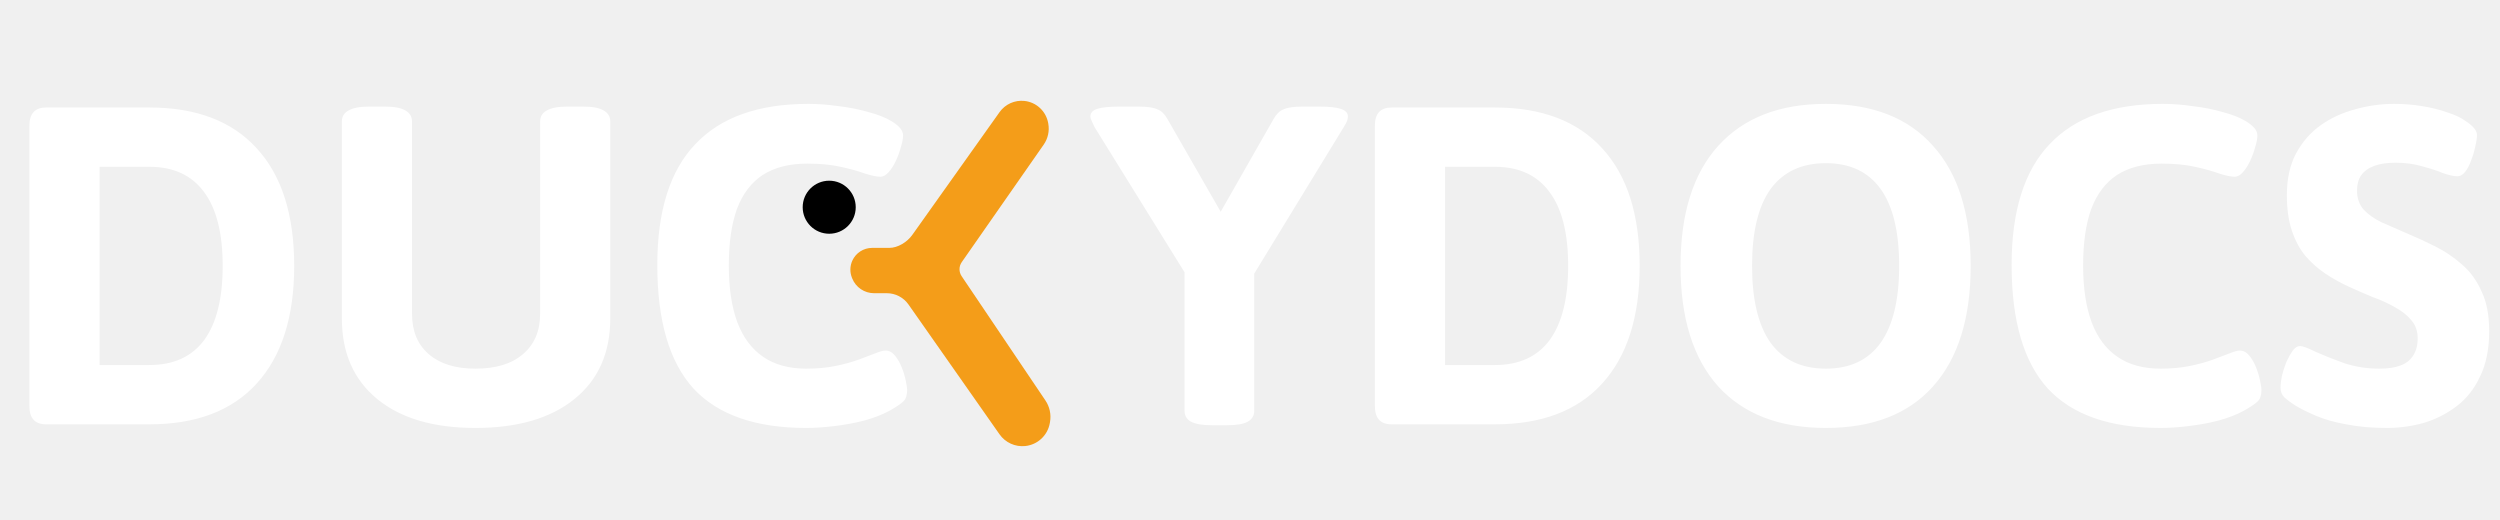
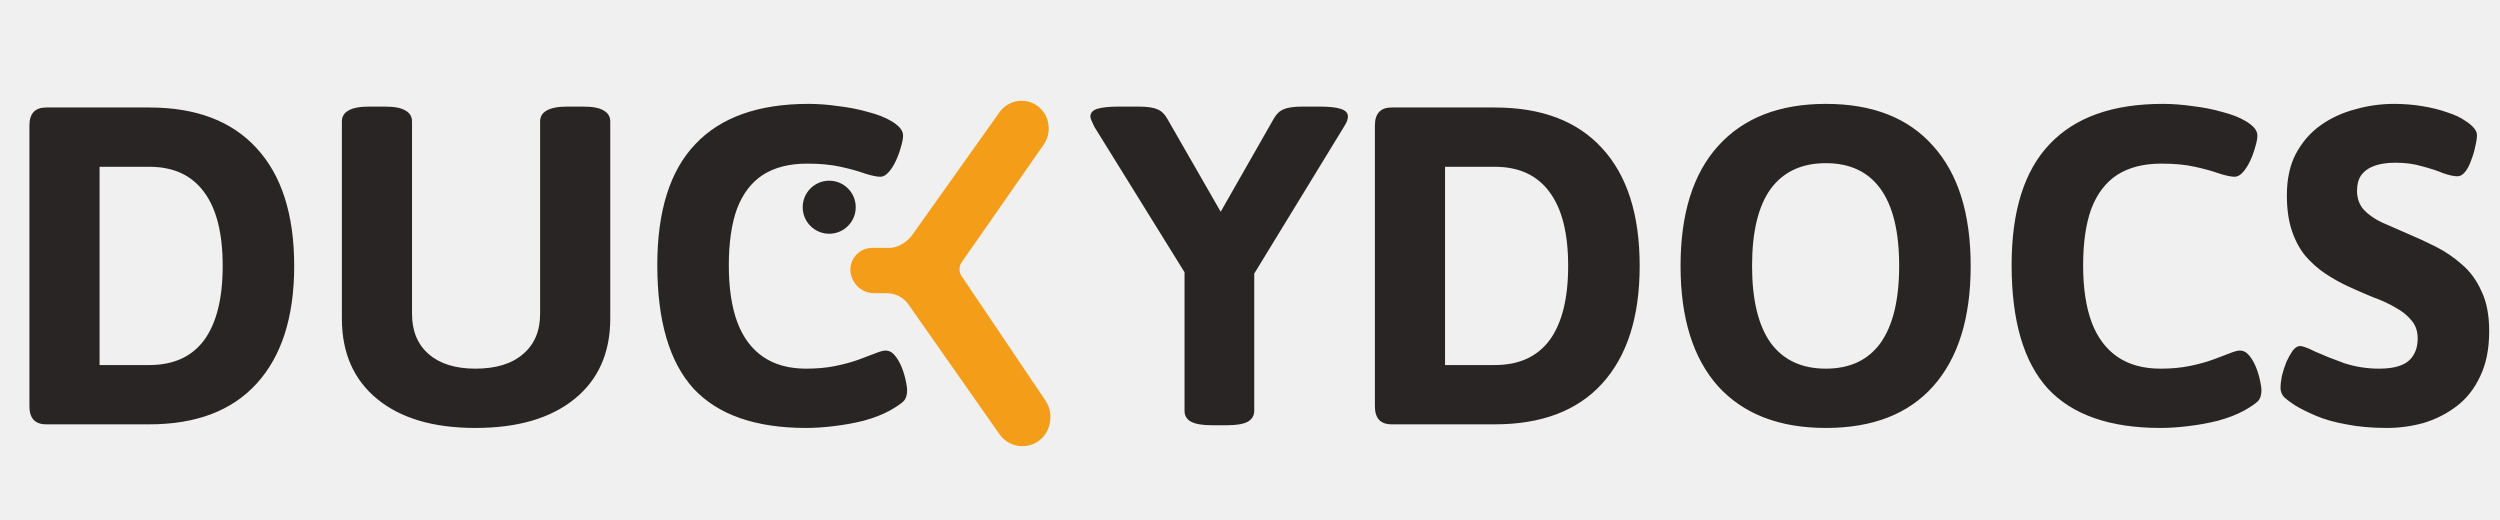
<svg xmlns="http://www.w3.org/2000/svg" width="707" height="147" viewBox="0 0 707 147" fill="none">
  <g clip-path="url(#clip0_688_2)">
-     <path d="M13.056 120C9.899 120 8.32 118.293 8.32 114.88V35.52C8.32 32.107 9.899 30.4 13.056 30.4H42.24C55.467 30.4 65.579 34.24 72.576 41.92C79.659 49.6 83.2 60.693 83.2 75.2C83.2 89.621 79.659 100.715 72.576 108.48C65.579 116.16 55.467 120 42.24 120H13.056ZM28.16 103.232H42.24C49.067 103.232 54.229 100.885 57.728 96.192C61.227 91.413 62.976 84.416 62.976 75.2C62.976 65.984 61.227 59.029 57.728 54.336C54.229 49.557 49.067 47.168 42.24 47.168H28.16V103.232ZM134.44 121.024C122.579 121.024 113.32 118.293 106.664 112.832C100.008 107.371 96.68 99.776 96.68 90.048V34.368C96.68 33.003 97.277 31.979 98.472 31.296C99.752 30.528 101.715 30.144 104.36 30.144H108.84C111.571 30.144 113.533 30.528 114.728 31.296C115.923 31.979 116.52 33.003 116.52 34.368V88.768C116.52 93.632 118.099 97.429 121.256 100.16C124.413 102.891 128.808 104.256 134.44 104.256C140.243 104.256 144.723 102.891 147.88 100.16C151.123 97.429 152.744 93.632 152.744 88.768V34.368C152.744 33.003 153.341 31.979 154.536 31.296C155.816 30.528 157.779 30.144 160.424 30.144H164.904C167.635 30.144 169.597 30.528 170.792 31.296C171.987 31.979 172.584 33.003 172.584 34.368V90.048C172.584 99.776 169.213 107.371 162.472 112.832C155.731 118.293 146.387 121.024 134.44 121.024ZM227.997 121.024C213.661 121.024 203.037 117.312 196.125 109.888C189.298 102.379 185.885 90.731 185.885 74.944C185.885 59.669 189.469 48.277 196.637 40.768C203.805 33.173 214.472 29.376 228.637 29.376C231.368 29.376 234.184 29.589 237.085 30.016C240.072 30.357 242.888 30.912 245.533 31.68C248.178 32.363 250.354 33.216 252.061 34.24C253.085 34.837 253.896 35.477 254.493 36.16C255.09 36.843 255.389 37.568 255.389 38.336C255.389 39.189 255.176 40.299 254.749 41.664C254.408 42.944 253.938 44.224 253.341 45.504C252.744 46.784 252.061 47.851 251.293 48.704C250.525 49.557 249.757 49.984 248.989 49.984C247.965 49.984 246.514 49.685 244.637 49.088C242.76 48.405 240.456 47.765 237.725 47.168C235.08 46.571 231.922 46.272 228.253 46.272C223.218 46.272 219.037 47.339 215.709 49.472C212.466 51.605 210.034 54.805 208.413 59.072C206.877 63.339 206.109 68.672 206.109 75.072C206.109 81.472 206.92 86.848 208.541 91.2C210.162 95.467 212.594 98.709 215.837 100.928C219.08 103.147 223.133 104.256 227.997 104.256C231.069 104.256 233.842 104 236.317 103.488C238.792 102.976 240.968 102.379 242.845 101.696C244.722 101.013 246.301 100.416 247.581 99.904C248.861 99.392 249.8 99.136 250.397 99.136C251.421 99.136 252.317 99.605 253.085 100.544C253.853 101.483 254.493 102.592 255.005 103.872C255.517 105.152 255.901 106.432 256.157 107.712C256.413 108.907 256.541 109.76 256.541 110.272C256.541 111.723 256.2 112.789 255.517 113.472C254.834 114.155 253.512 115.051 251.549 116.16C249.501 117.269 247.069 118.208 244.253 118.976C241.522 119.659 238.706 120.171 235.805 120.512C232.989 120.853 230.386 121.024 227.997 121.024Z" fill="white" />
-     <path d="M342.664 120.256C340.019 120.256 338.056 119.915 336.776 119.232C335.581 118.549 334.984 117.525 334.984 116.16V76.992L309.512 35.904C309.171 35.221 308.915 34.667 308.744 34.24C308.488 33.728 308.36 33.301 308.36 32.96C308.36 31.936 309 31.211 310.28 30.784C311.645 30.357 313.693 30.144 316.424 30.144H321.928C324.403 30.144 326.195 30.4 327.304 30.912C328.413 31.339 329.352 32.235 330.12 33.6L348.936 66.368H341.512L360.2 33.6C360.968 32.235 361.907 31.339 363.016 30.912C364.125 30.4 365.917 30.144 368.392 30.144H373.128C375.859 30.144 377.864 30.357 379.144 30.784C380.509 31.211 381.192 31.936 381.192 32.96C381.192 33.301 381.107 33.728 380.936 34.24C380.765 34.667 380.467 35.221 380.04 35.904L354.696 77.376V116.16C354.696 117.525 354.099 118.549 352.904 119.232C351.709 119.915 349.747 120.256 347.016 120.256H342.664ZM393.556 120C390.399 120 388.82 118.293 388.82 114.88V35.52C388.82 32.107 390.399 30.4 393.556 30.4H422.74C435.967 30.4 446.079 34.24 453.076 41.92C460.159 49.6 463.7 60.693 463.7 75.2C463.7 89.621 460.159 100.715 453.076 108.48C446.079 116.16 435.967 120 422.74 120H393.556ZM408.66 103.232H422.74C429.567 103.232 434.729 100.885 438.228 96.192C441.727 91.413 443.476 84.416 443.476 75.2C443.476 65.984 441.727 59.029 438.228 54.336C434.729 49.557 429.567 47.168 422.74 47.168H408.66V103.232ZM516.348 121.024C503.207 121.024 493.052 117.099 485.884 109.248C478.801 101.312 475.26 89.963 475.26 75.2C475.26 60.437 478.801 49.131 485.884 41.28C493.052 33.344 503.207 29.376 516.348 29.376C529.575 29.376 539.687 33.344 546.684 41.28C553.767 49.131 557.308 60.437 557.308 75.2C557.308 89.963 553.767 101.312 546.684 109.248C539.687 117.099 529.575 121.024 516.348 121.024ZM516.348 104.256C523.175 104.256 528.337 101.824 531.836 96.96C535.335 92.011 537.084 84.757 537.084 75.2C537.084 65.557 535.335 58.304 531.836 53.44C528.337 48.576 523.175 46.144 516.348 46.144C509.521 46.144 504.316 48.576 500.732 53.44C497.233 58.304 495.484 65.557 495.484 75.2C495.484 84.757 497.233 92.011 500.732 96.96C504.316 101.824 509.521 104.256 516.348 104.256ZM610.997 121.024C596.661 121.024 586.037 117.312 579.125 109.888C572.298 102.379 568.885 90.731 568.885 74.944C568.885 59.669 572.469 48.277 579.637 40.768C586.805 33.173 597.472 29.376 611.637 29.376C614.368 29.376 617.184 29.589 620.085 30.016C623.072 30.357 625.888 30.912 628.533 31.68C631.178 32.363 633.354 33.216 635.061 34.24C636.085 34.837 636.896 35.477 637.493 36.16C638.09 36.843 638.389 37.568 638.389 38.336C638.389 39.189 638.176 40.299 637.749 41.664C637.408 42.944 636.938 44.224 636.341 45.504C635.744 46.784 635.061 47.851 634.293 48.704C633.525 49.557 632.757 49.984 631.989 49.984C630.965 49.984 629.514 49.685 627.637 49.088C625.76 48.405 623.456 47.765 620.725 47.168C618.08 46.571 614.922 46.272 611.253 46.272C606.218 46.272 602.037 47.339 598.709 49.472C595.466 51.605 593.034 54.805 591.413 59.072C589.877 63.339 589.109 68.672 589.109 75.072C589.109 81.472 589.92 86.848 591.541 91.2C593.162 95.467 595.594 98.709 598.837 100.928C602.08 103.147 606.133 104.256 610.997 104.256C614.069 104.256 616.842 104 619.317 103.488C621.792 102.976 623.968 102.379 625.845 101.696C627.722 101.013 629.301 100.416 630.581 99.904C631.861 99.392 632.8 99.136 633.397 99.136C634.421 99.136 635.317 99.605 636.085 100.544C636.853 101.483 637.493 102.592 638.005 103.872C638.517 105.152 638.901 106.432 639.157 107.712C639.413 108.907 639.541 109.76 639.541 110.272C639.541 111.723 639.2 112.789 638.517 113.472C637.834 114.155 636.512 115.051 634.549 116.16C632.501 117.269 630.069 118.208 627.253 118.976C624.522 119.659 621.706 120.171 618.805 120.512C615.989 120.853 613.386 121.024 610.997 121.024ZM675.015 121.024C670.748 121.024 666.908 120.683 663.495 120C660.167 119.403 657.308 118.592 654.919 117.568C652.53 116.544 650.567 115.563 649.031 114.624C647.836 113.856 646.855 113.131 646.087 112.448C645.319 111.68 644.935 110.784 644.935 109.76C644.935 108.736 645.063 107.584 645.319 106.304C645.66 104.939 646.087 103.616 646.599 102.336C647.196 101.056 647.794 99.989 648.391 99.136C649.074 98.283 649.756 97.856 650.439 97.856C651.207 97.856 652.7 98.411 654.919 99.52C657.223 100.544 659.911 101.611 662.983 102.72C666.14 103.744 669.426 104.256 672.839 104.256C675.314 104.256 677.319 103.957 678.855 103.36C680.476 102.763 681.671 101.824 682.439 100.544C683.292 99.264 683.719 97.643 683.719 95.68C683.719 93.632 683.122 91.925 681.927 90.56C680.818 89.195 679.324 88 677.447 86.976C675.57 85.867 673.436 84.885 671.047 84.032C668.743 83.093 666.396 82.069 664.007 80.96C661.788 79.936 659.655 78.741 657.607 77.376C655.559 76.011 653.682 74.347 651.975 72.384C650.354 70.421 649.074 68.032 648.135 65.216C647.196 62.4 646.727 59.072 646.727 55.232C646.727 50.624 647.58 46.699 649.287 43.456C651.079 40.128 653.426 37.44 656.327 35.392C659.228 33.344 662.471 31.851 666.055 30.912C669.639 29.888 673.308 29.376 677.063 29.376C679.794 29.376 682.439 29.589 684.999 30.016C687.644 30.443 690.034 31.04 692.167 31.808C694.3 32.491 696.007 33.301 697.287 34.24C698.226 34.837 698.994 35.477 699.591 36.16C700.188 36.843 700.487 37.525 700.487 38.208C700.487 39.061 700.316 40.171 699.975 41.536C699.719 42.816 699.335 44.096 698.823 45.376C698.396 46.656 697.842 47.723 697.159 48.576C696.476 49.429 695.751 49.856 694.983 49.856C693.959 49.856 692.594 49.557 690.887 48.96C689.266 48.277 687.303 47.637 684.999 47.04C682.78 46.357 680.263 46.016 677.447 46.016C675.058 46.016 673.052 46.315 671.431 46.912C669.81 47.509 668.572 48.405 667.719 49.6C666.951 50.709 666.567 52.16 666.567 53.952C666.567 56.085 667.207 57.877 668.487 59.328C669.767 60.693 671.474 61.888 673.607 62.912C675.826 63.851 678.172 64.875 680.647 65.984C683.292 67.093 685.98 68.331 688.711 69.696C691.442 71.061 693.959 72.768 696.263 74.816C698.567 76.779 700.402 79.296 701.767 82.368C703.218 85.355 703.943 89.109 703.943 93.632C703.943 98.667 703.09 102.933 701.383 106.432C699.762 109.931 697.543 112.747 694.727 114.88C691.911 117.013 688.796 118.592 685.383 119.616C681.97 120.555 678.514 121.024 675.015 121.024Z" fill="white" />
-     <circle cx="234.5" cy="58.602" r="7.5" fill="black" />
+     <path d="M13.056 120C9.899 120 8.32 118.293 8.32 114.88V35.52C8.32 32.107 9.899 30.4 13.056 30.4H42.24C55.467 30.4 65.579 34.24 72.576 41.92C79.659 49.6 83.2 60.693 83.2 75.2C83.2 89.621 79.659 100.715 72.576 108.48C65.579 116.16 55.467 120 42.24 120H13.056ZM28.16 103.232H42.24C49.067 103.232 54.229 100.885 57.728 96.192C61.227 91.413 62.976 84.416 62.976 75.2C62.976 65.984 61.227 59.029 57.728 54.336C54.229 49.557 49.067 47.168 42.24 47.168H28.16V103.232ZM134.44 121.024C122.579 121.024 113.32 118.293 106.664 112.832C100.008 107.371 96.68 99.776 96.68 90.048V34.368C96.68 33.003 97.277 31.979 98.472 31.296C99.752 30.528 101.715 30.144 104.36 30.144H108.84C111.571 30.144 113.533 30.528 114.728 31.296C115.923 31.979 116.52 33.003 116.52 34.368V88.768C116.52 93.632 118.099 97.429 121.256 100.16C124.413 102.891 128.808 104.256 134.44 104.256C140.243 104.256 144.723 102.891 147.88 100.16C151.123 97.429 152.744 93.632 152.744 88.768V34.368C152.744 33.003 153.341 31.979 154.536 31.296C155.816 30.528 157.779 30.144 160.424 30.144H164.904C167.635 30.144 169.597 30.528 170.792 31.296C171.987 31.979 172.584 33.003 172.584 34.368V90.048C172.584 99.776 169.213 107.371 162.472 112.832C155.731 118.293 146.387 121.024 134.44 121.024ZM227.997 121.024C213.661 121.024 203.037 117.312 196.125 109.888C189.298 102.379 185.885 90.731 185.885 74.944C185.885 59.669 189.469 48.277 196.637 40.768C203.805 33.173 214.472 29.376 228.637 29.376C231.368 29.376 234.184 29.589 237.085 30.016C240.072 30.357 242.888 30.912 245.533 31.68C248.178 32.363 250.354 33.216 252.061 34.24C253.085 34.837 253.896 35.477 254.493 36.16C255.09 36.843 255.389 37.568 255.389 38.336C255.389 39.189 255.176 40.299 254.749 41.664C254.408 42.944 253.938 44.224 253.341 45.504C252.744 46.784 252.061 47.851 251.293 48.704C250.525 49.557 249.757 49.984 248.989 49.984C247.965 49.984 246.514 49.685 244.637 49.088C242.76 48.405 240.456 47.765 237.725 47.168C235.08 46.571 231.922 46.272 228.253 46.272C223.218 46.272 219.037 47.339 215.709 49.472C212.466 51.605 210.034 54.805 208.413 59.072C206.877 63.339 206.109 68.672 206.109 75.072C206.109 81.472 206.92 86.848 208.541 91.2C210.162 95.467 212.594 98.709 215.837 100.928C219.08 103.147 223.133 104.256 227.997 104.256C231.069 104.256 233.842 104 236.317 103.488C238.792 102.976 240.968 102.379 242.845 101.696C244.722 101.013 246.301 100.416 247.581 99.904C248.861 99.392 249.8 99.136 250.397 99.136C251.421 99.136 252.317 99.605 253.085 100.544C253.853 101.483 254.493 102.592 255.005 103.872C255.517 105.152 255.901 106.432 256.157 107.712C256.413 108.907 256.541 109.76 256.541 110.272C256.541 111.723 256.2 112.789 255.517 113.472C254.834 114.155 253.512 115.051 251.549 116.16C249.501 117.269 247.069 118.208 244.253 118.976C241.522 119.659 238.706 120.171 235.805 120.512C232.989 120.853 230.386 121.024 227.997 121.024Z" fill="#292524" />
+     <path d="M342.664 120.256C340.019 120.256 338.056 119.915 336.776 119.232C335.581 118.549 334.984 117.525 334.984 116.16V76.992L309.512 35.904C309.171 35.221 308.915 34.667 308.744 34.24C308.488 33.728 308.36 33.301 308.36 32.96C308.36 31.936 309 31.211 310.28 30.784C311.645 30.357 313.693 30.144 316.424 30.144H321.928C324.403 30.144 326.195 30.4 327.304 30.912C328.413 31.339 329.352 32.235 330.12 33.6L348.936 66.368H341.512L360.2 33.6C360.968 32.235 361.907 31.339 363.016 30.912C364.125 30.4 365.917 30.144 368.392 30.144H373.128C375.859 30.144 377.864 30.357 379.144 30.784C380.509 31.211 381.192 31.936 381.192 32.96C381.192 33.301 381.107 33.728 380.936 34.24C380.765 34.667 380.467 35.221 380.04 35.904L354.696 77.376V116.16C354.696 117.525 354.099 118.549 352.904 119.232C351.709 119.915 349.747 120.256 347.016 120.256H342.664ZM393.556 120C390.399 120 388.82 118.293 388.82 114.88V35.52C388.82 32.107 390.399 30.4 393.556 30.4H422.74C435.967 30.4 446.079 34.24 453.076 41.92C460.159 49.6 463.7 60.693 463.7 75.2C463.7 89.621 460.159 100.715 453.076 108.48C446.079 116.16 435.967 120 422.74 120H393.556ZM408.66 103.232H422.74C429.567 103.232 434.729 100.885 438.228 96.192C441.727 91.413 443.476 84.416 443.476 75.2C443.476 65.984 441.727 59.029 438.228 54.336C434.729 49.557 429.567 47.168 422.74 47.168H408.66V103.232ZM516.348 121.024C503.207 121.024 493.052 117.099 485.884 109.248C478.801 101.312 475.26 89.963 475.26 75.2C475.26 60.437 478.801 49.131 485.884 41.28C493.052 33.344 503.207 29.376 516.348 29.376C529.575 29.376 539.687 33.344 546.684 41.28C553.767 49.131 557.308 60.437 557.308 75.2C557.308 89.963 553.767 101.312 546.684 109.248C539.687 117.099 529.575 121.024 516.348 121.024ZM516.348 104.256C523.175 104.256 528.337 101.824 531.836 96.96C535.335 92.011 537.084 84.757 537.084 75.2C537.084 65.557 535.335 58.304 531.836 53.44C528.337 48.576 523.175 46.144 516.348 46.144C509.521 46.144 504.316 48.576 500.732 53.44C497.233 58.304 495.484 65.557 495.484 75.2C495.484 84.757 497.233 92.011 500.732 96.96C504.316 101.824 509.521 104.256 516.348 104.256ZM610.997 121.024C596.661 121.024 586.037 117.312 579.125 109.888C572.298 102.379 568.885 90.731 568.885 74.944C568.885 59.669 572.469 48.277 579.637 40.768C586.805 33.173 597.472 29.376 611.637 29.376C614.368 29.376 617.184 29.589 620.085 30.016C623.072 30.357 625.888 30.912 628.533 31.68C631.178 32.363 633.354 33.216 635.061 34.24C636.085 34.837 636.896 35.477 637.493 36.16C638.09 36.843 638.389 37.568 638.389 38.336C638.389 39.189 638.176 40.299 637.749 41.664C637.408 42.944 636.938 44.224 636.341 45.504C635.744 46.784 635.061 47.851 634.293 48.704C633.525 49.557 632.757 49.984 631.989 49.984C630.965 49.984 629.514 49.685 627.637 49.088C625.76 48.405 623.456 47.765 620.725 47.168C618.08 46.571 614.922 46.272 611.253 46.272C606.218 46.272 602.037 47.339 598.709 49.472C595.466 51.605 593.034 54.805 591.413 59.072C589.877 63.339 589.109 68.672 589.109 75.072C589.109 81.472 589.92 86.848 591.541 91.2C593.162 95.467 595.594 98.709 598.837 100.928C602.08 103.147 606.133 104.256 610.997 104.256C614.069 104.256 616.842 104 619.317 103.488C621.792 102.976 623.968 102.379 625.845 101.696C627.722 101.013 629.301 100.416 630.581 99.904C631.861 99.392 632.8 99.136 633.397 99.136C634.421 99.136 635.317 99.605 636.085 100.544C636.853 101.483 637.493 102.592 638.005 103.872C638.517 105.152 638.901 106.432 639.157 107.712C639.413 108.907 639.541 109.76 639.541 110.272C639.541 111.723 639.2 112.789 638.517 113.472C637.834 114.155 636.512 115.051 634.549 116.16C632.501 117.269 630.069 118.208 627.253 118.976C624.522 119.659 621.706 120.171 618.805 120.512C615.989 120.853 613.386 121.024 610.997 121.024ZM675.015 121.024C670.748 121.024 666.908 120.683 663.495 120C660.167 119.403 657.308 118.592 654.919 117.568C652.53 116.544 650.567 115.563 649.031 114.624C647.836 113.856 646.855 113.131 646.087 112.448C645.319 111.68 644.935 110.784 644.935 109.76C644.935 108.736 645.063 107.584 645.319 106.304C645.66 104.939 646.087 103.616 646.599 102.336C647.196 101.056 647.794 99.989 648.391 99.136C649.074 98.283 649.756 97.856 650.439 97.856C651.207 97.856 652.7 98.411 654.919 99.52C657.223 100.544 659.911 101.611 662.983 102.72C666.14 103.744 669.426 104.256 672.839 104.256C675.314 104.256 677.319 103.957 678.855 103.36C680.476 102.763 681.671 101.824 682.439 100.544C683.292 99.264 683.719 97.643 683.719 95.68C683.719 93.632 683.122 91.925 681.927 90.56C680.818 89.195 679.324 88 677.447 86.976C675.57 85.867 673.436 84.885 671.047 84.032C668.743 83.093 666.396 82.069 664.007 80.96C661.788 79.936 659.655 78.741 657.607 77.376C655.559 76.011 653.682 74.347 651.975 72.384C650.354 70.421 649.074 68.032 648.135 65.216C647.196 62.4 646.727 59.072 646.727 55.232C646.727 50.624 647.58 46.699 649.287 43.456C651.079 40.128 653.426 37.44 656.327 35.392C659.228 33.344 662.471 31.851 666.055 30.912C669.639 29.888 673.308 29.376 677.063 29.376C679.794 29.376 682.439 29.589 684.999 30.016C687.644 30.443 690.034 31.04 692.167 31.808C694.3 32.491 696.007 33.301 697.287 34.24C698.226 34.837 698.994 35.477 699.591 36.16C700.188 36.843 700.487 37.525 700.487 38.208C700.487 39.061 700.316 40.171 699.975 41.536C699.719 42.816 699.335 44.096 698.823 45.376C698.396 46.656 697.842 47.723 697.159 48.576C696.476 49.429 695.751 49.856 694.983 49.856C693.959 49.856 692.594 49.557 690.887 48.96C689.266 48.277 687.303 47.637 684.999 47.04C682.78 46.357 680.263 46.016 677.447 46.016C675.058 46.016 673.052 46.315 671.431 46.912C669.81 47.509 668.572 48.405 667.719 49.6C666.951 50.709 666.567 52.16 666.567 53.952C666.567 56.085 667.207 57.877 668.487 59.328C669.767 60.693 671.474 61.888 673.607 62.912C675.826 63.851 678.172 64.875 680.647 65.984C683.292 67.093 685.98 68.331 688.711 69.696C691.442 71.061 693.959 72.768 696.263 74.816C698.567 76.779 700.402 79.296 701.767 82.368C703.218 85.355 703.943 89.109 703.943 93.632C703.943 98.667 703.09 102.933 701.383 106.432C699.762 109.931 697.543 112.747 694.727 114.88C691.911 117.013 688.796 118.592 685.383 119.616C681.97 120.555 678.514 121.024 675.015 121.024Z" fill="#292524" />
+     <circle cx="234.5" cy="58.602" r="7.5" fill="#292524" />
    <path d="M283.082 32.004L258.392 66.737C256.891 68.849 254.09 70.603 251.5 70.603H246.64C244.423 70.603 242.411 71.898 241.494 73.916C240.859 75.313 240.819 76.909 241.384 78.336L241.462 78.532C242.39 80.878 244.657 82.418 247.18 82.418H250.781C253.39 82.418 255.834 83.69 257.331 85.825L283.077 122.538C284.62 124.737 287.235 125.926 289.906 125.641C293.183 125.291 295.832 122.812 296.397 119.565L296.453 119.245C296.804 117.231 296.351 115.159 295.192 113.475L271.533 78.377C270.609 77.006 270.623 75.209 271.569 73.853L294.751 40.61C295.871 39.004 296.309 37.02 295.969 35.092L295.935 34.9C295.381 31.764 292.818 29.373 289.65 29.039C287.086 28.77 284.576 29.902 283.082 32.004Z" fill="#F49D19" stroke="#F49D19" />
  </g>
  <defs>
    <clipPath id="clip0_688_2">
      <rect width="707" height="147" fill="white" />
    </clipPath>
  </defs>
</svg>
